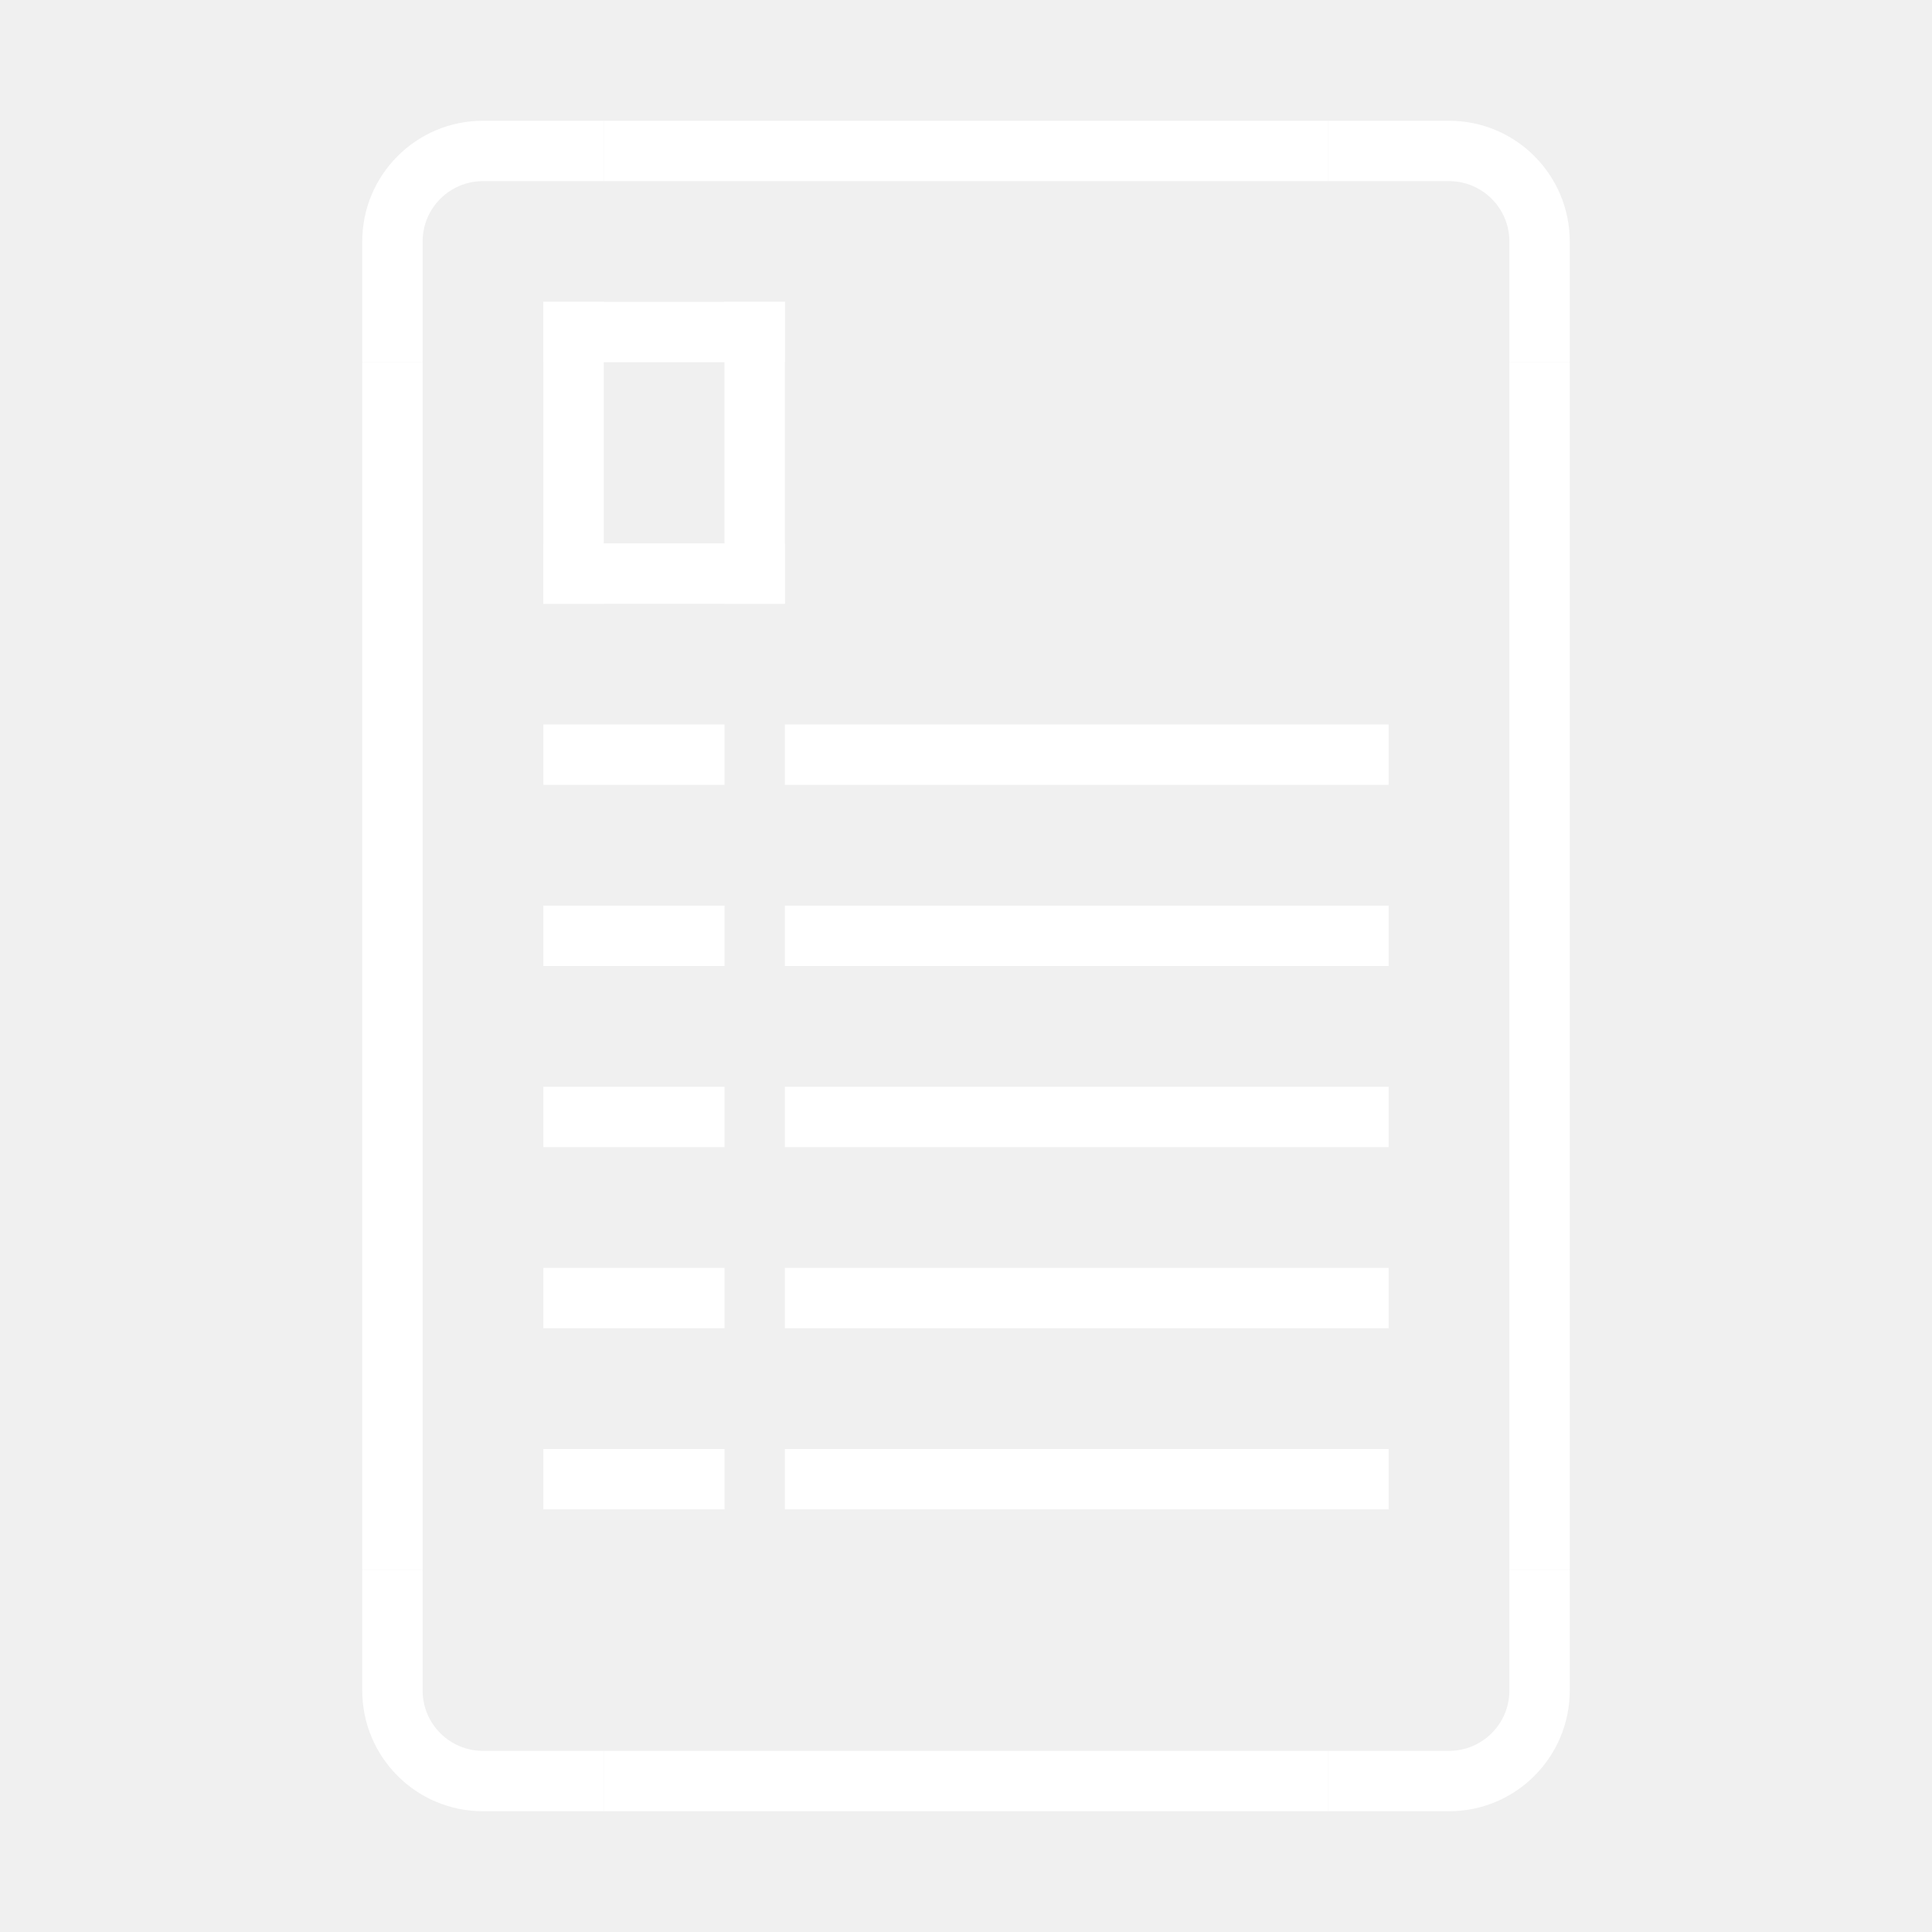
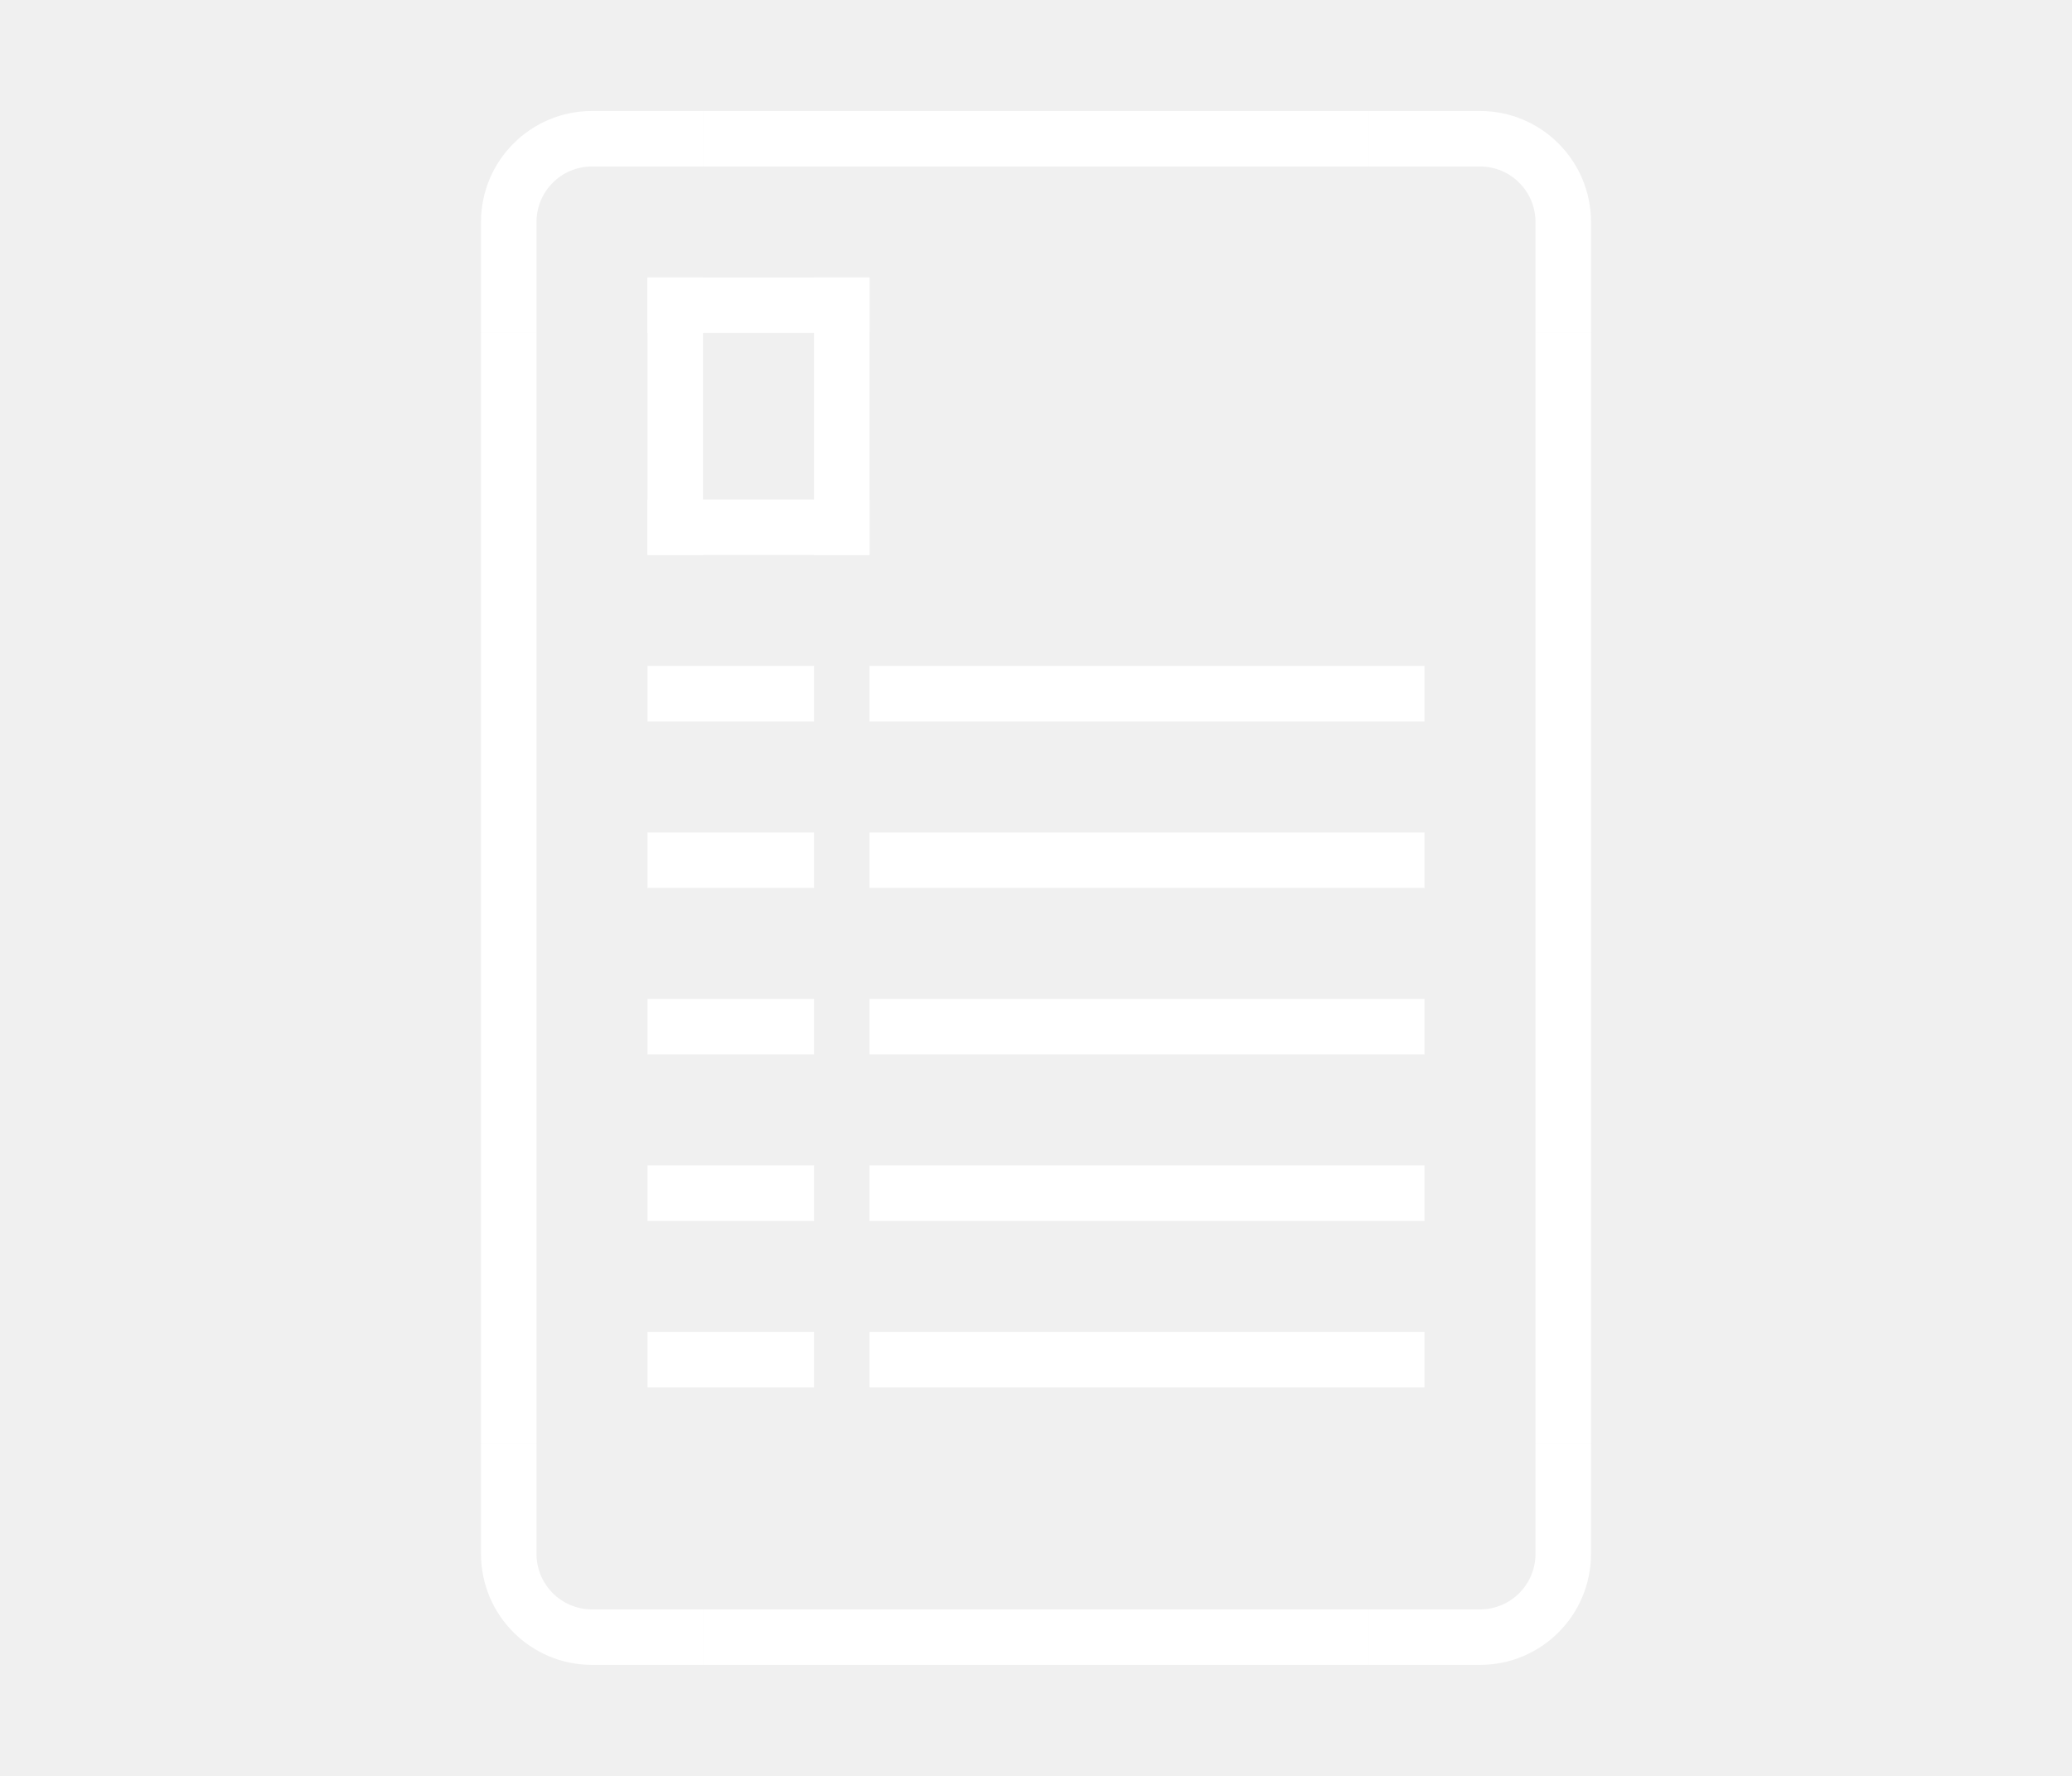
- <svg xmlns="http://www.w3.org/2000/svg" fill="#ffffff" width="800px" height="800px" viewBox="0 0 32 32" data-name="Layer 1" id="Layer_1">
+ <svg xmlns="http://www.w3.org/2000/svg" fill="#ffffff" width="35px" height="30px" viewBox="0 0 32 32" data-name="Layer 1" id="Layer_1">
  <g id="SVGRepo_bgCarrier" stroke-width="0" />
  <g id="SVGRepo_tracerCarrier" stroke-linecap="round" stroke-linejoin="round" />
  <g id="SVGRepo_iconCarrier">
    <rect height="1" width="12" x="10" y="29" />
    <rect height="1" width="12" x="10" y="2" />
    <rect height="1" width="4" x="9" y="5" />
    <rect height="1" width="4" x="9" y="9" />
    <rect height="1" width="10" x="13" y="12" />
    <rect height="1" width="3" x="9" y="12" />
    <rect height="1" width="10" x="13" y="15" />
    <rect height="1" width="3" x="9" y="15" />
    <rect height="1" width="10" x="13" y="18" />
    <rect height="1" width="3" x="9" y="18" />
    <rect height="1" width="10" x="13" y="21" />
    <rect height="1" width="3" x="9" y="21" />
    <rect height="1" width="10" x="13" y="24" />
    <rect height="1" width="3" x="9" y="24" />
    <rect height="1" transform="translate(9.5 41.5) rotate(-90)" width="20" x="15.5" y="15.5" />
    <path d="M22,2V3h2a1,1,0,0,1,1,1V6h1V4a2,2,0,0,0-2-2Z" />
    <rect height="1" transform="translate(-9.5 22.5) rotate(-90)" width="20" x="-3.5" y="15.5" />
    <path d="M10,2V3H8A1,1,0,0,0,7,4V6H6V4A2,2,0,0,1,8,2Z" />
    <path d="M22,30V29h2a1,1,0,0,0,1-1V26h1v2a2,2,0,0,1-2,2Z" />
    <path d="M10,30V29H8a1,1,0,0,1-1-1V26H6v2a2,2,0,0,0,2,2Z" />
    <rect height="5" width="1" x="9" y="5" />
    <rect height="5" width="1" x="12" y="5" />
  </g>
</svg>
